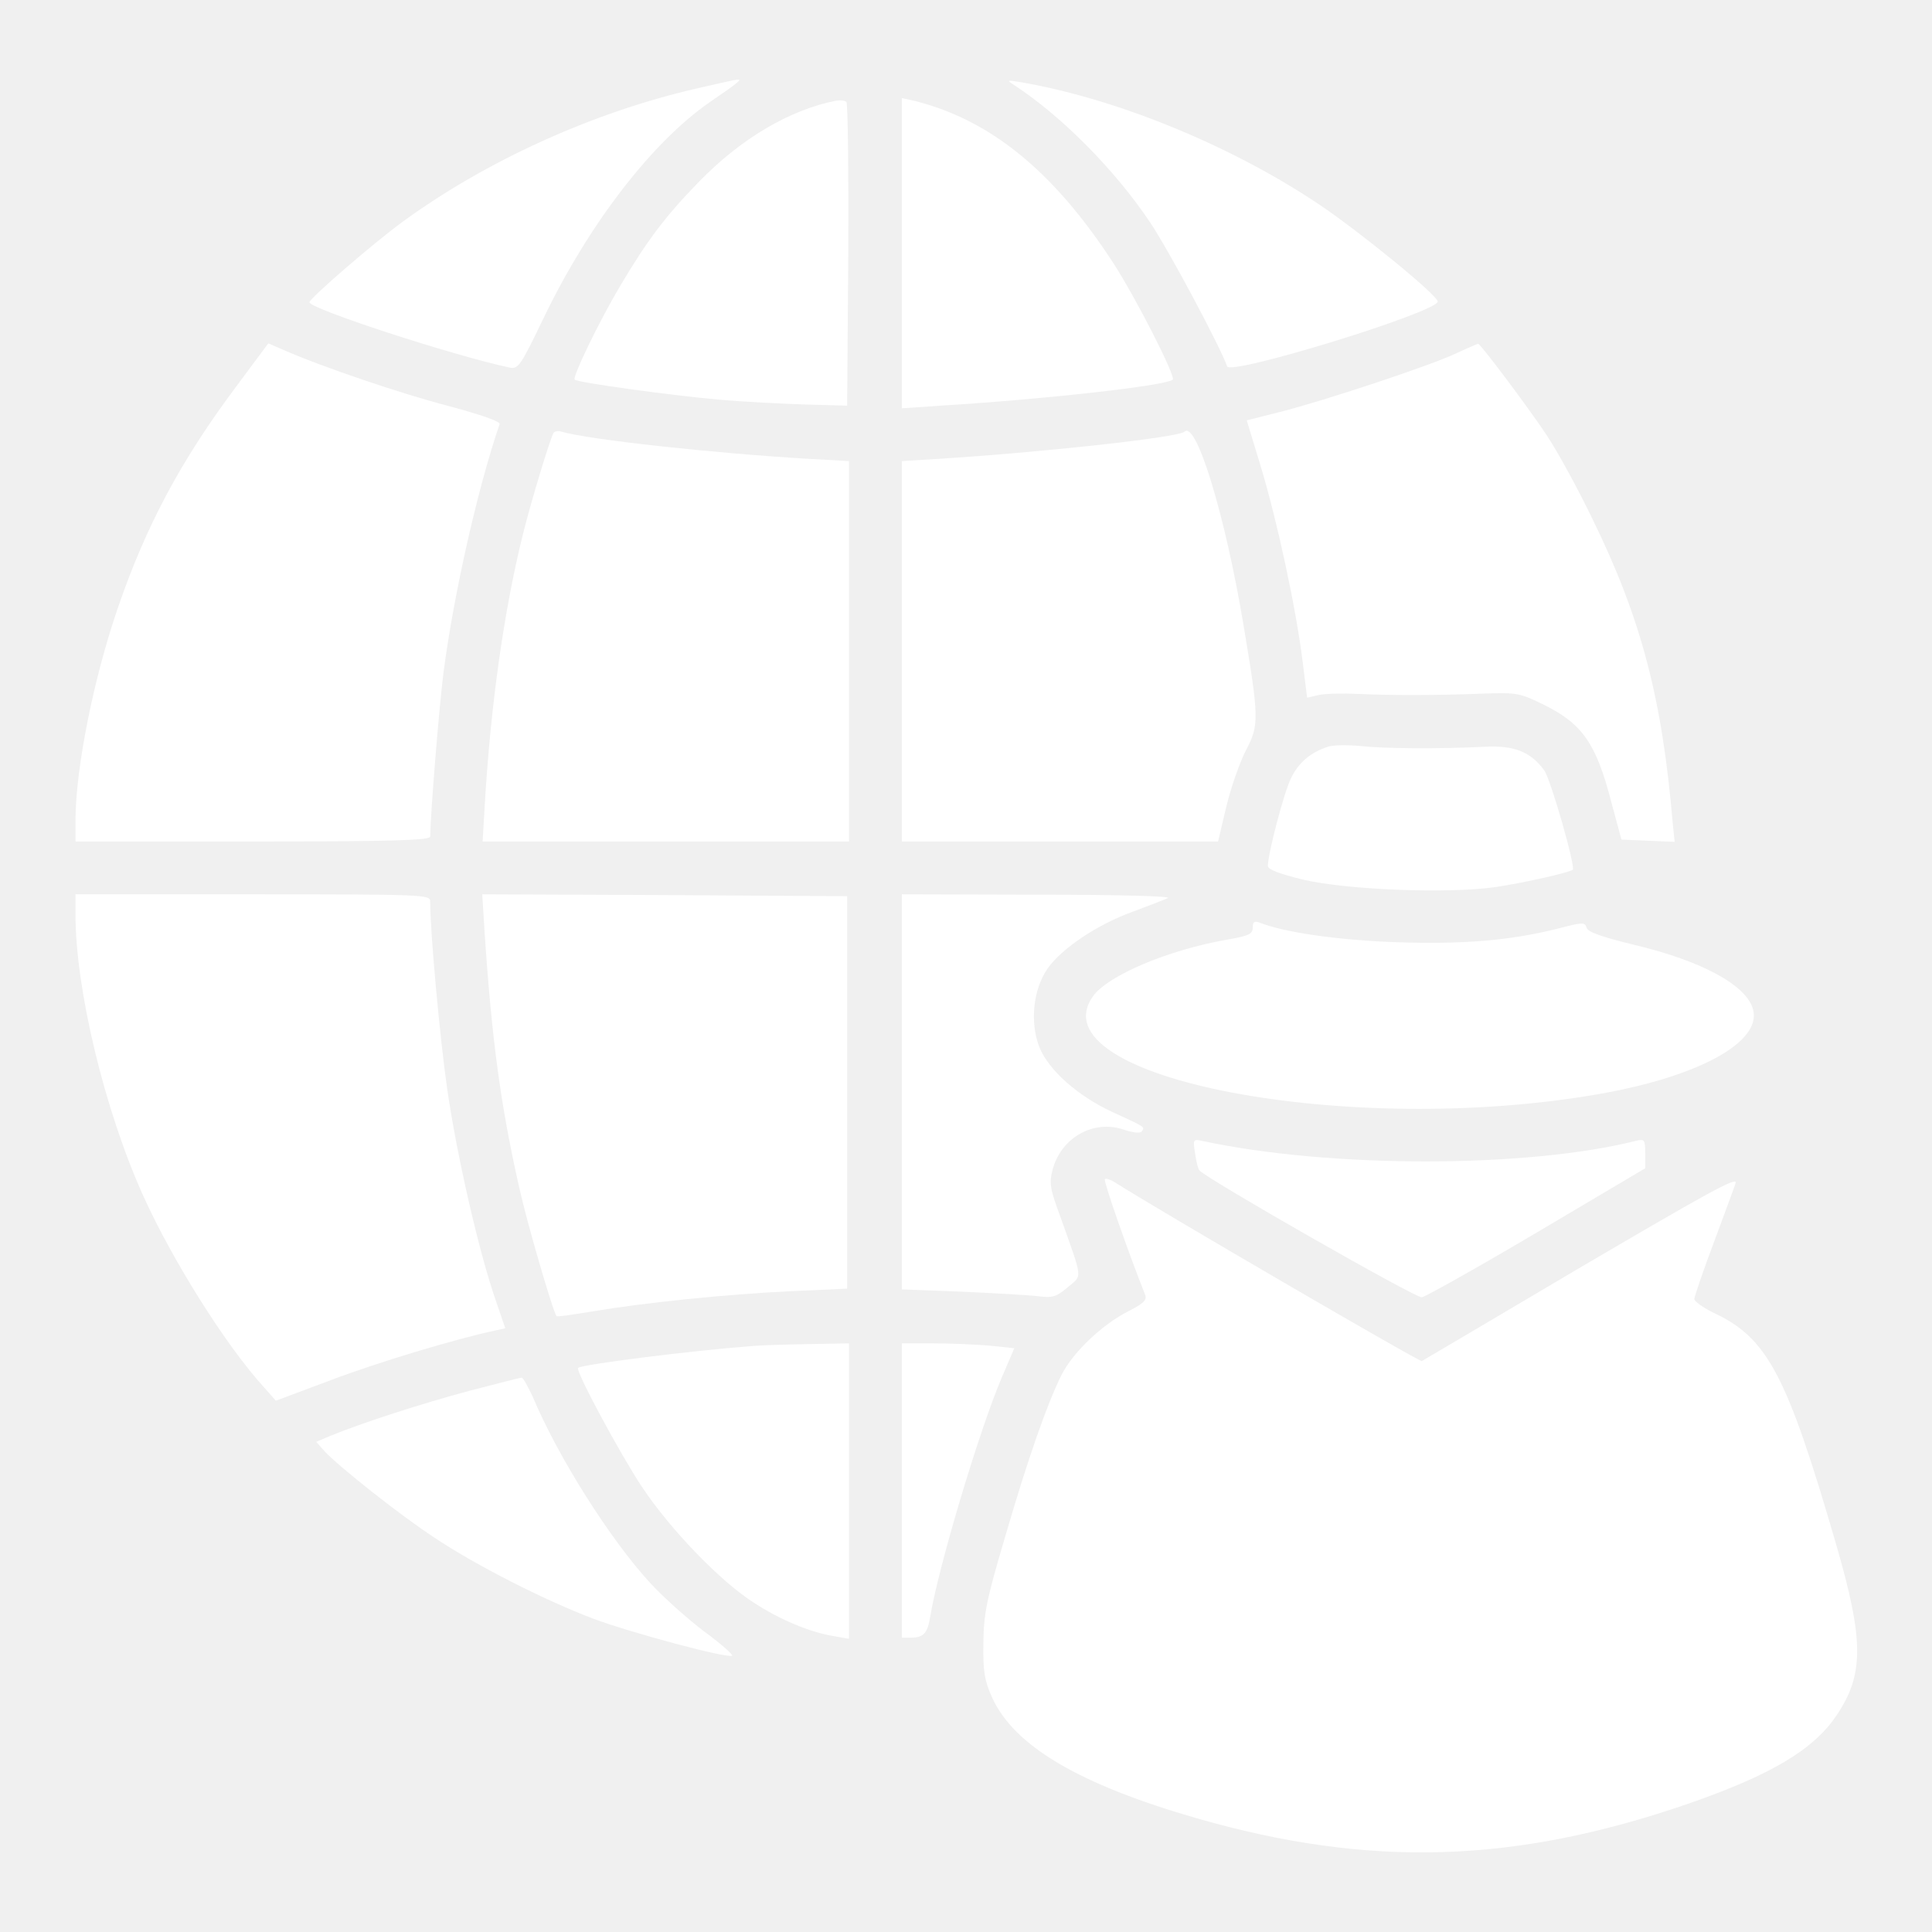
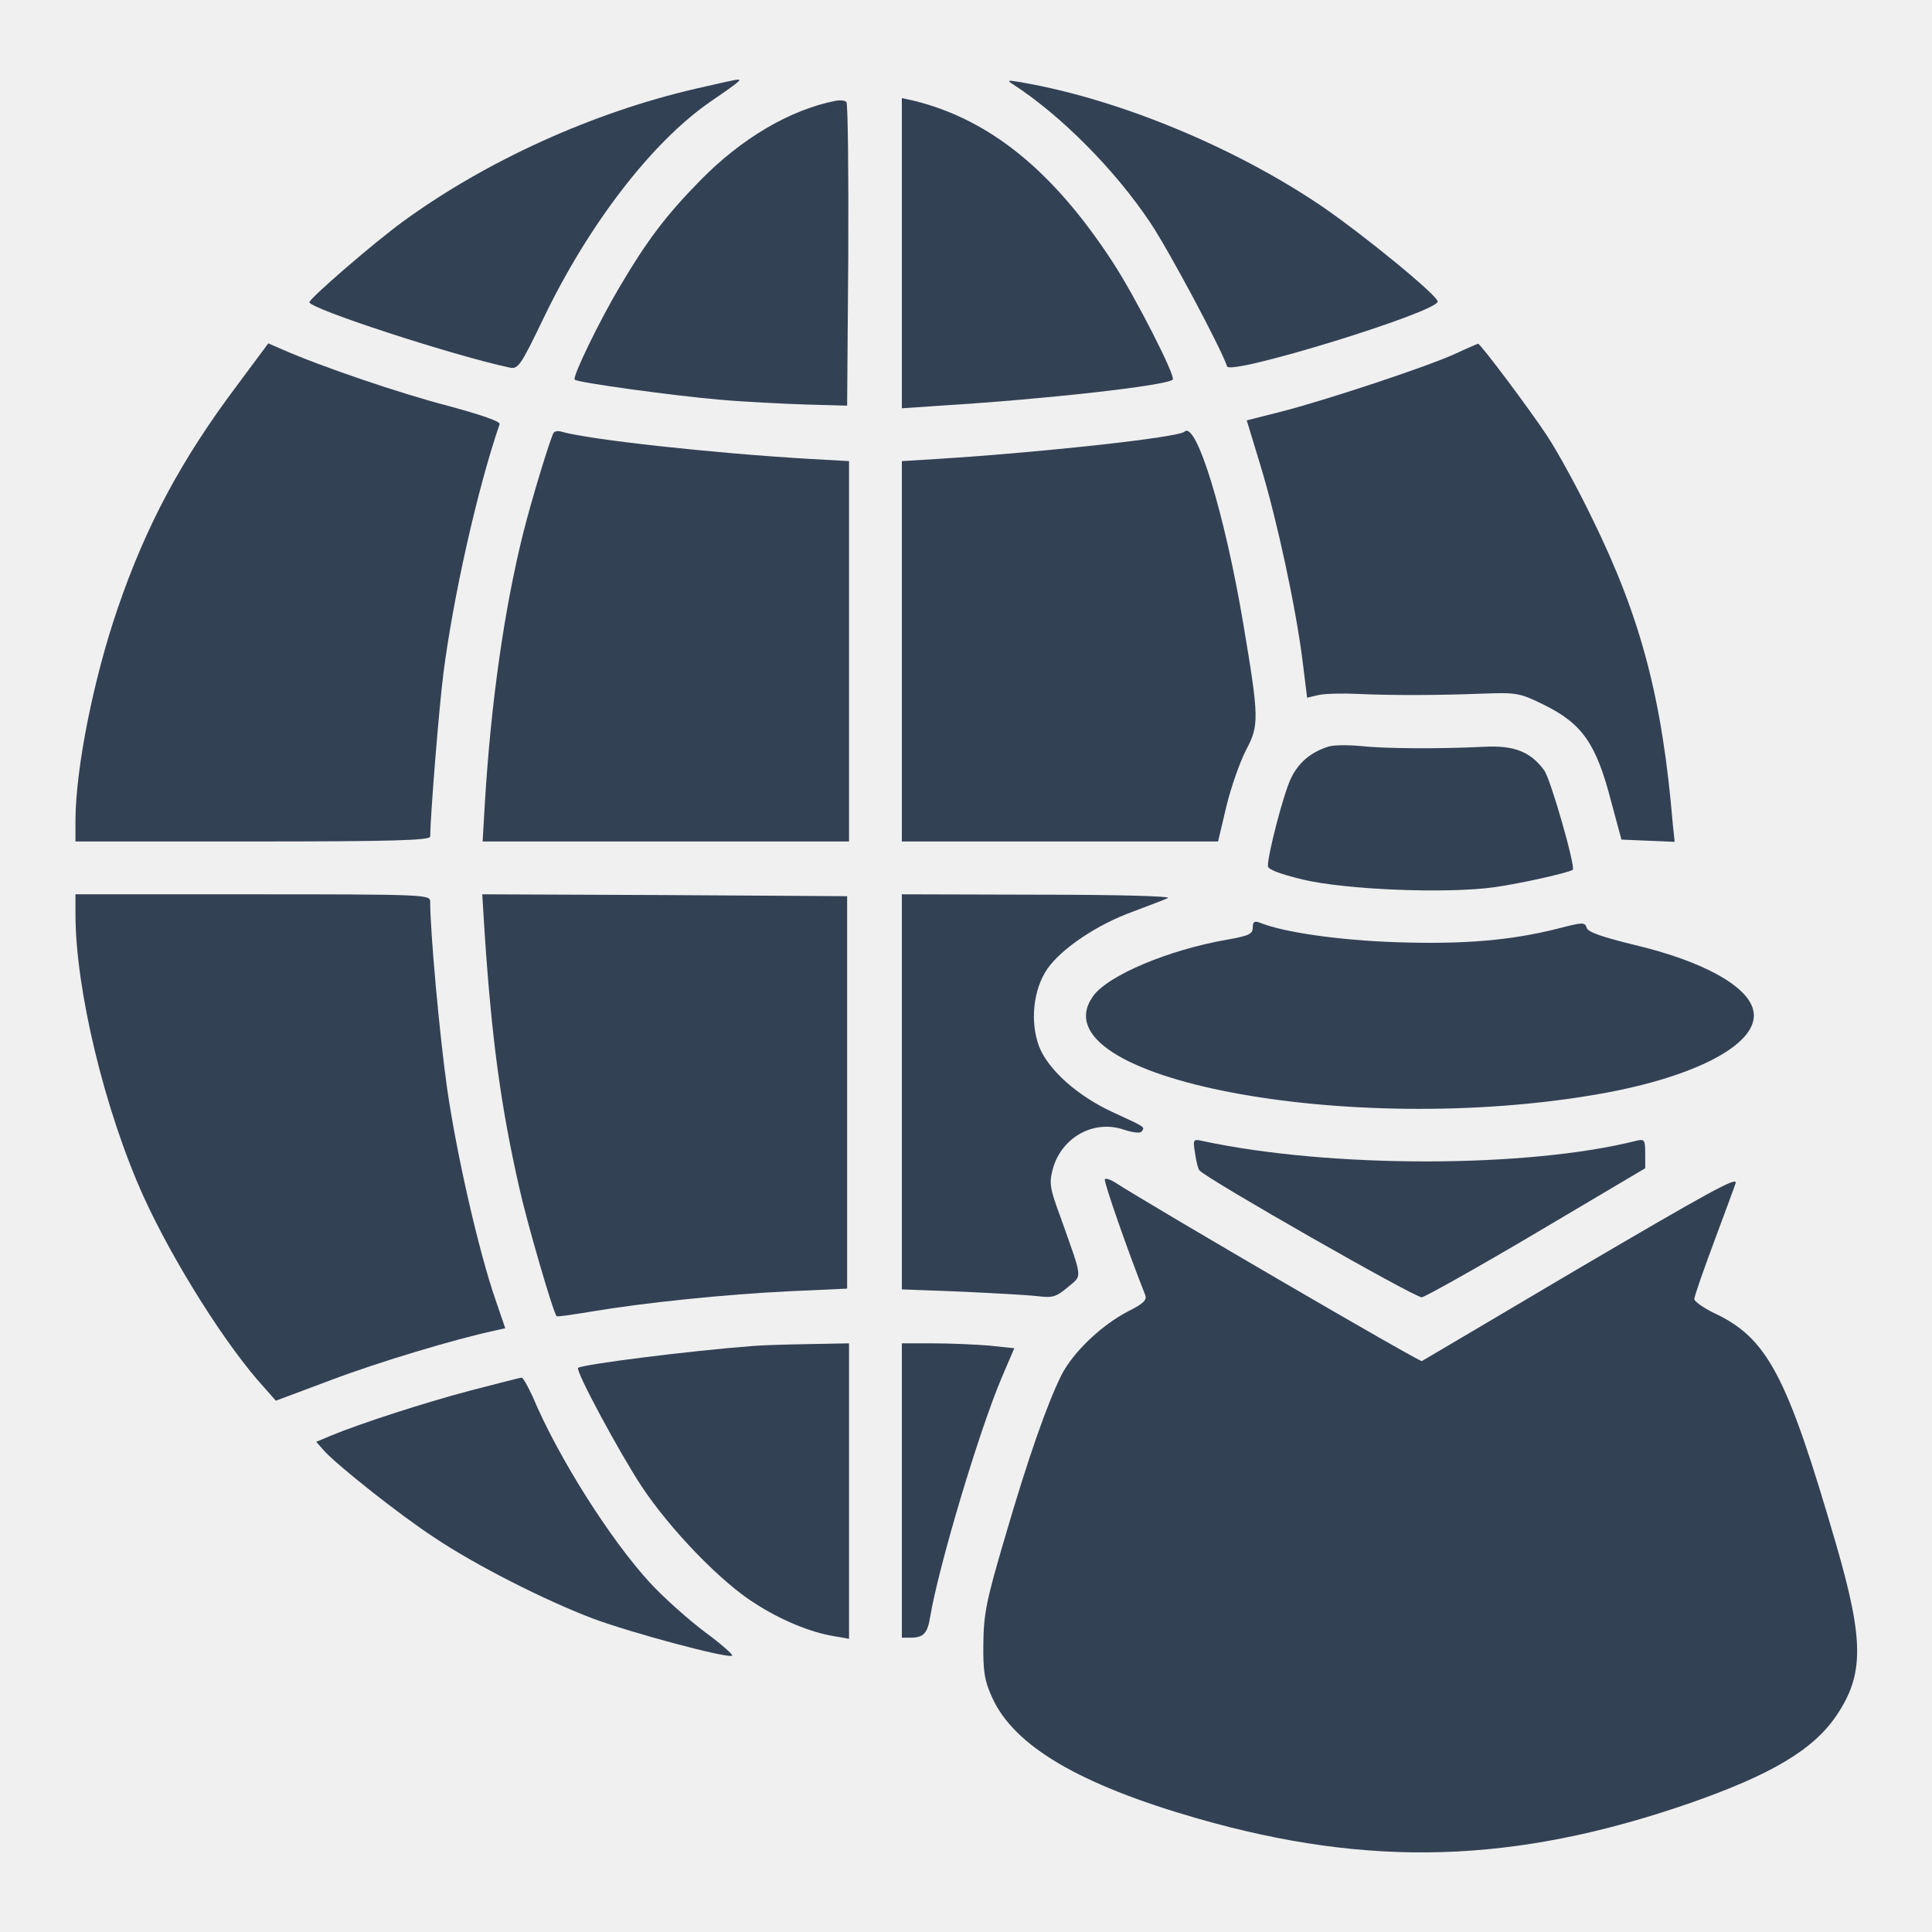
<svg xmlns="http://www.w3.org/2000/svg" version="1.0" width="512pt" height="512pt" viewBox="0 0 512 512" preserveAspectRatio="xMidYMid meet">
-   <g transform="translate(0,512) scale(0.1,-0.1)" fill="#FFFFFF" stroke="none">
+   <g transform="translate(0,512) scale(0.1,-0.1)" fill="#334155" stroke="none">
    <path d="M1844 4885 c-273 -63 -555 -191 -776 -352 -77 -56 -248 -204 -248 -214 0 -17 380 -141 530 -173 23 -5 29 3 91 132 119 247 285 463 438 570 79 54 88 62 76 61 -6 0 -55 -11 -111 -24z" />
    <path d="M2684 4897 c128 -83 271 -227 365 -368 50 -75 186 -330 203 -380 8 -25 558 144 558 172 0 16 -198 178 -308 253 -235 159 -545 286 -802 329 -30 5 -32 4 -16 -6z" />
    <path d="M2215 4853 c-122 -24 -251 -100 -362 -214 -88 -90 -138 -156 -209 -276 -56 -94 -128 -243 -121 -249 7 -8 265 -43 382 -53 66 -6 170 -11 230 -13 l110 -3 3 399 c1 220 -1 403 -5 406 -5 4 -17 5 -28 3z" />
    <path d="M2390 4449 l0 -411 103 7 c277 17 598 53 615 69 8 9 -99 219 -159 311 -159 244 -328 380 -531 429 l-28 6 0 -411z" />
    <path d="M627 4097 c-147 -196 -240 -370 -315 -589 -64 -186 -111 -422 -112 -560 l0 -58 470 0 c369 0 470 3 470 13 1 62 23 336 35 432 26 203 90 489 149 661 3 7 -50 25 -135 48 -124 32 -337 104 -441 150 l-37 16 -84 -113z" />
    <path d="M3860 4184 c-72 -34 -351 -126 -465 -155 l-91 -23 38 -125 c43 -143 92 -370 110 -513 l12 -97 30 7 c17 4 65 5 106 3 87 -4 208 -4 335 1 85 3 94 1 157 -30 101 -50 138 -102 178 -257 l27 -100 70 -3 71 -3 -5 48 c-28 332 -84 545 -213 808 -37 77 -91 176 -120 220 -46 70 -178 246 -183 244 -1 0 -27 -11 -57 -25z" />
    <path d="M1467 3973 c-10 -19 -58 -176 -81 -268 -50 -201 -85 -448 -101 -712 l-6 -103 486 0 485 0 0 504 0 504 -107 6 c-255 15 -583 51 -655 72 -9 3 -18 1 -21 -3z" />
    <path d="M3139 3976 c-15 -15 -368 -54 -651 -72 l-98 -6 0 -504 0 -504 419 0 419 0 22 93 c12 50 36 118 52 149 35 66 35 84 -7 334 -49 292 -125 540 -156 510z" />
    <path d="M3519 3141 c-46 -15 -78 -42 -98 -84 -19 -39 -61 -200 -61 -232 0 -9 31 -21 93 -36 114 -27 381 -38 509 -20 69 10 195 38 206 46 8 7 -59 242 -76 264 -36 49 -80 66 -157 62 -123 -6 -268 -5 -330 2 -33 3 -72 3 -86 -2z" />
    <path d="M200 2697 c0 -198 77 -519 180 -747 78 -172 220 -398 321 -508 l30 -34 147 55 c124 47 327 108 434 131 l27 6 -25 73 c-45 129 -104 388 -129 562 -20 140 -45 416 -45 496 0 18 -13 19 -470 19 l-470 0 0 -53z" />
    <path d="M1284 2653 c19 -287 43 -464 92 -680 21 -95 90 -331 99 -341 1 -2 43 4 91 12 142 24 358 46 525 54 l154 7 0 520 0 520 -484 3 -483 2 6 -97z" />
    <path d="M2390 2227 l0 -524 158 -6 c86 -4 177 -9 202 -12 40 -5 49 -2 80 24 39 33 40 17 -19 184 -29 78 -31 91 -21 129 23 84 109 132 189 104 25 -8 44 -10 47 -4 8 12 11 10 -78 51 -93 43 -170 112 -194 173 -25 66 -16 152 22 207 38 54 132 117 226 151 40 15 82 31 93 36 12 5 -131 9 -342 9 l-363 1 0 -523z" />
    <path d="M3320 2662 c0 -17 -10 -22 -67 -32 -156 -27 -318 -95 -357 -151 -151 -216 679 -375 1343 -258 262 46 429 137 407 223 -16 64 -134 129 -315 172 -86 21 -123 34 -126 45 -5 16 -11 15 -77 -2 -123 -31 -247 -42 -426 -36 -152 5 -300 26 -364 52 -14 5 -18 2 -18 -13z" />
    <path d="M3167 2064 c3 -22 8 -42 12 -46 22 -24 574 -339 589 -336 10 2 148 79 305 172 l287 170 0 39 c0 36 -2 39 -23 34 -289 -73 -812 -73 -1149 -1 -26 6 -27 5 -21 -32z" />
    <path d="M2928 1995 c-4 -5 61 -191 107 -307 5 -13 -5 -23 -45 -43 -70 -36 -146 -108 -177 -169 -37 -74 -88 -218 -150 -431 -49 -166 -56 -201 -57 -280 -1 -74 3 -99 23 -143 58 -129 231 -231 544 -321 456 -131 840 -120 1301 39 219 76 332 143 393 234 73 108 73 198 -1 453 -131 451 -182 548 -327 615 -26 13 -48 29 -49 35 0 7 25 79 55 159 30 81 55 148 55 150 0 14 -68 -23 -424 -232 -220 -130 -404 -239 -408 -241 -6 -3 -708 406 -814 474 -11 7 -23 11 -26 8z" />
    <path d="M1995 1553 c-170 -13 -453 -49 -463 -58 -8 -7 112 -229 169 -315 75 -113 209 -252 298 -308 69 -45 149 -78 211 -88 l40 -7 0 392 0 391 -107 -2 c-60 -1 -126 -3 -148 -5z" />
    <path d="M2390 1170 l0 -390 23 0 c34 0 45 11 52 55 23 137 131 497 190 635 l33 77 -66 7 c-37 3 -104 6 -149 6 l-83 0 0 -390z" />
    <path d="M1247 1435 c-125 -33 -294 -88 -371 -120 l-38 -16 23 -26 c40 -42 199 -168 289 -227 110 -74 296 -168 423 -216 103 -38 349 -104 367 -98 5 1 -27 30 -72 63 -44 33 -110 92 -145 130 -105 114 -244 333 -311 493 -13 28 -26 52 -30 51 -4 0 -65 -16 -135 -34z" />
  </g>
</svg>
